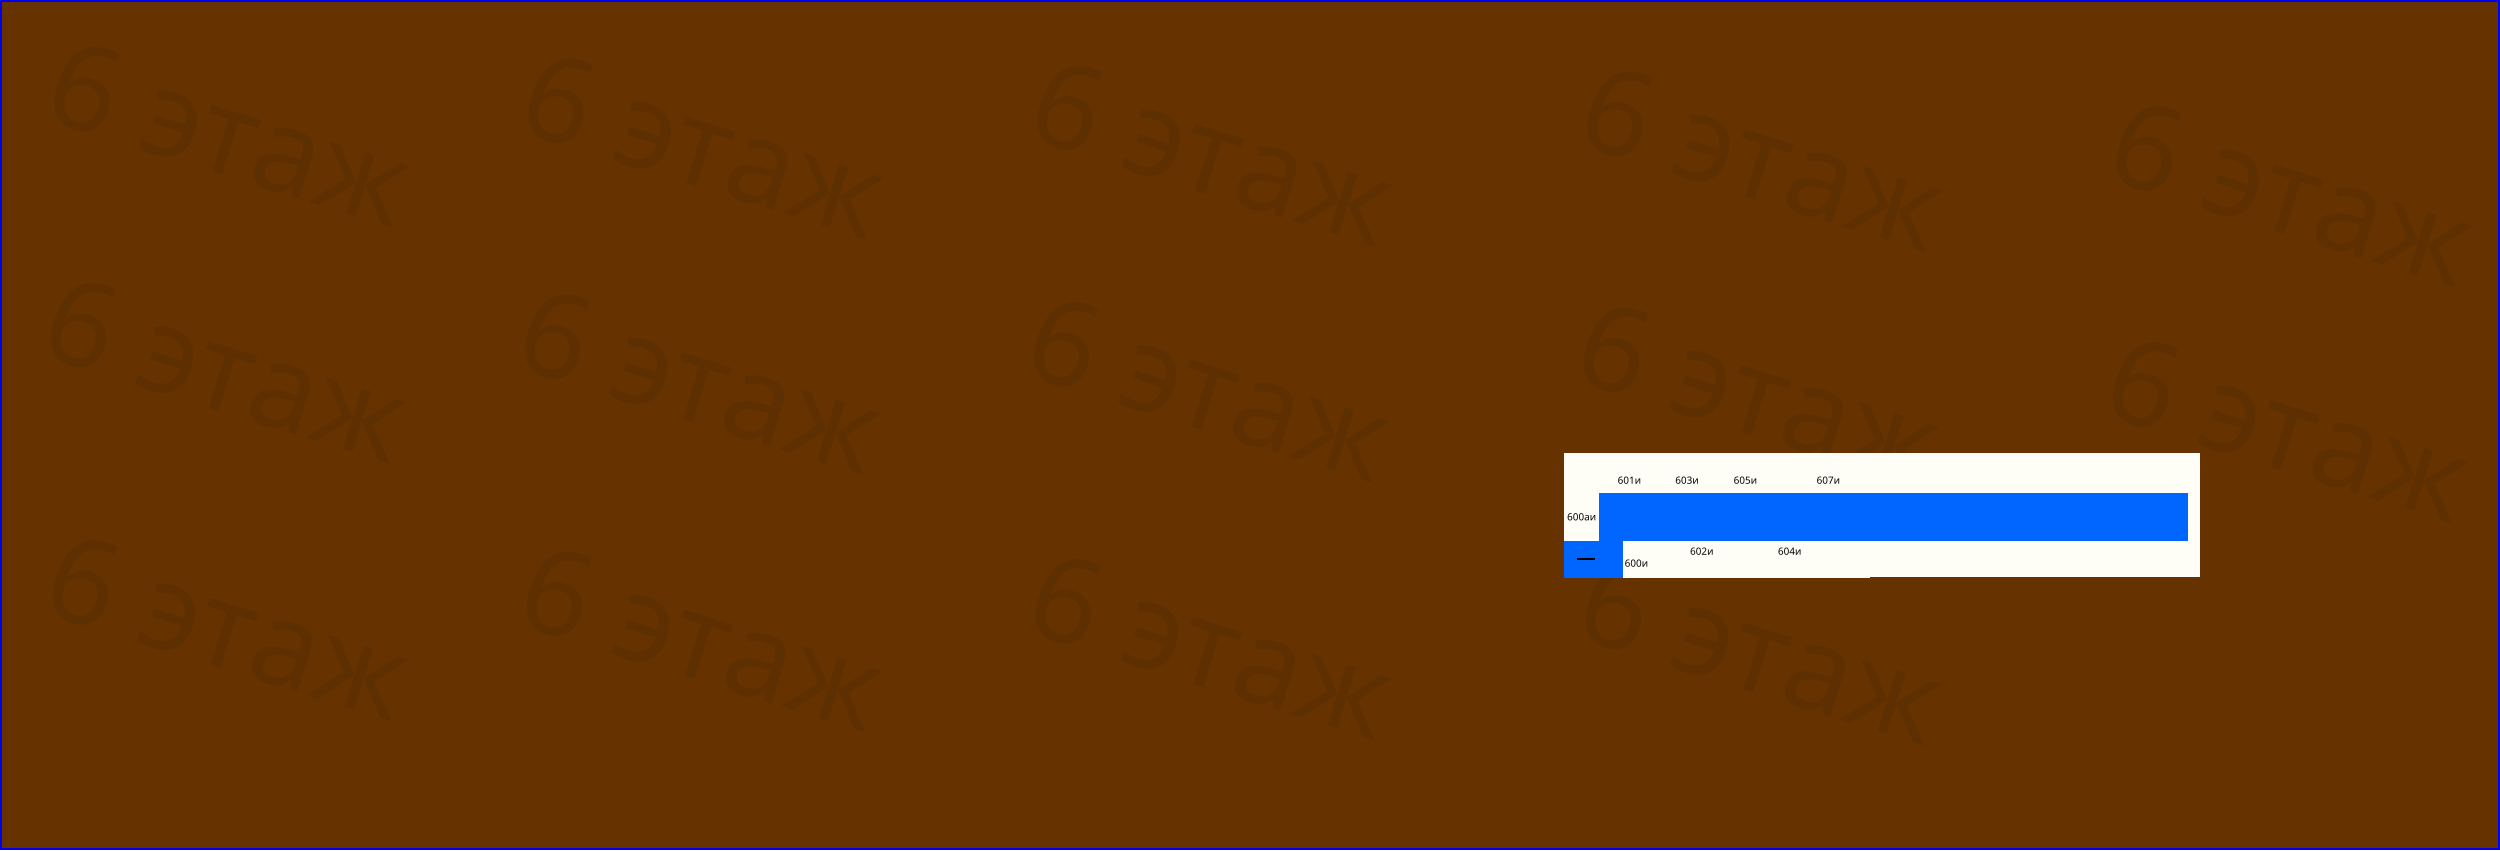
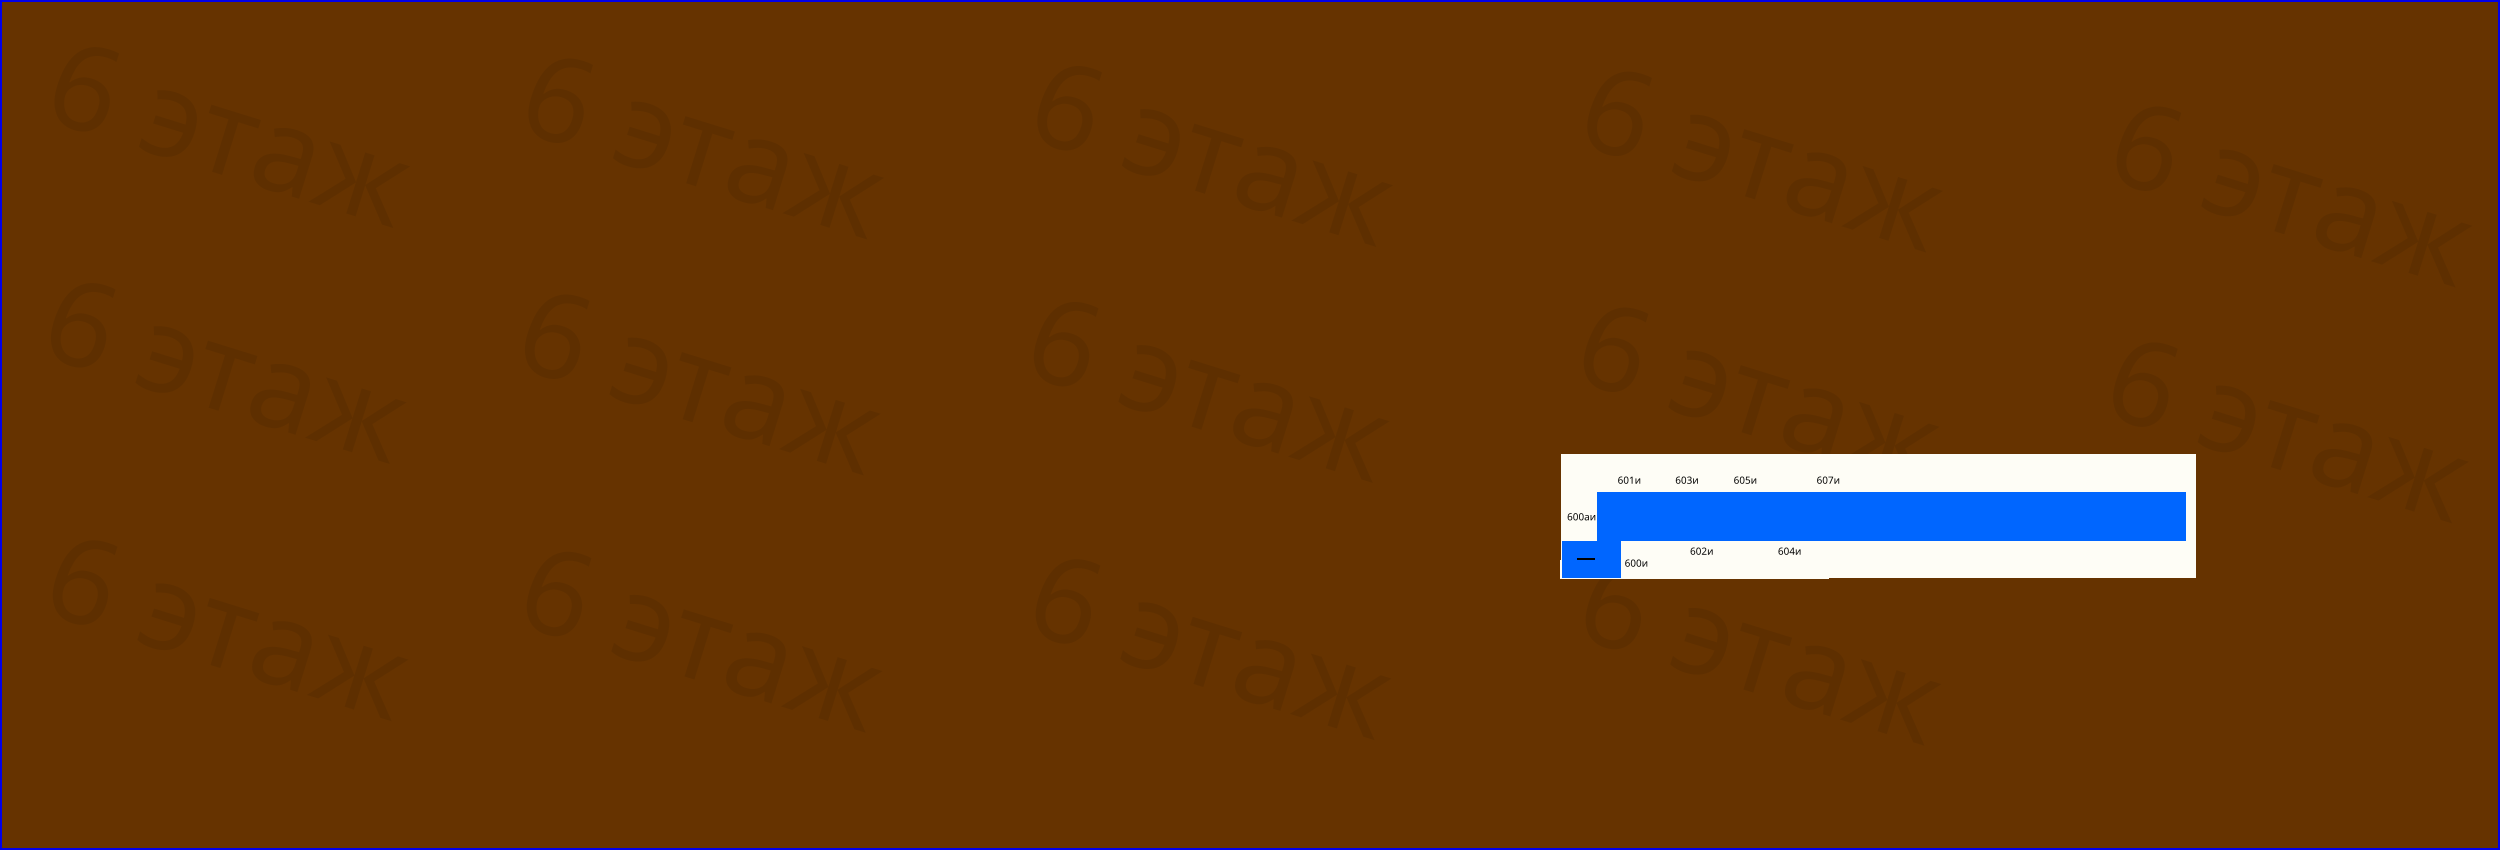
<svg xmlns="http://www.w3.org/2000/svg" width="13.969in" height="4.75in" id="svg4690" version="1.1" viewBox="0 0 987.791 427.501" style="shape-rendering:crispEdges;enable-background:new">
  <defs id="defs4692">
    </defs>
  <g id="layer6" style="display:inline">
    <path style="display:inline;opacity:1;fill:#663300;fill-opacity:1;stroke:#0000ea;stroke-width:0.939;stroke-opacity:1;shape-rendering:crispEdges;enable-background:new" d="M -134.229,0.469 H 1122.021 V 427.032 H -134.229 Z" id="rect120" />
    <text xml:space="preserve" style="font-style:normal;font-weight:normal;font-size:60px;line-height:1.25;font-family:sans-serif;letter-spacing:0px;word-spacing:0px;display:inline;fill:#000000;fill-opacity:0.078;stroke:none;stroke-width:0.938;shape-rendering:crispEdges;enable-background:new" x="-91.67" y="90.832" id="text1213-0" transform="rotate(17.26135)">
      <tspan id="tspan1211-0" x="-91.67" y="90.832" style="fill:#000000;fill-opacity:0.078;stroke-width:0.938">6 этаж</tspan>
    </text>
    <text xml:space="preserve" style="font-style:normal;font-weight:normal;font-size:60px;line-height:1.25;font-family:sans-serif;letter-spacing:0px;word-spacing:0px;display:inline;fill:#000000;fill-opacity:0.078;stroke:none;stroke-width:0.938;shape-rendering:crispEdges;enable-background:new" x="137.66" y="25.601" id="text1213-0-9" transform="rotate(17.26135)">
      <tspan id="tspan1211-0-4" x="137.66" y="25.601" style="fill:#000000;fill-opacity:0.078;stroke-width:0.938">6 этаж</tspan>
    </text>
    <text xml:space="preserve" style="font-style:normal;font-weight:normal;font-size:60px;line-height:1.25;font-family:sans-serif;letter-spacing:0px;word-spacing:0px;display:inline;fill:#000000;fill-opacity:0.078;stroke:none;stroke-width:0.938;shape-rendering:crispEdges;enable-background:new" x="383.183" y="-46.763" id="text1213-0-7" transform="rotate(17.26135)">
      <tspan id="tspan1211-0-2" x="383.183" y="-46.763" style="fill:#000000;fill-opacity:0.078;stroke-width:0.938">6 этаж</tspan>
    </text>
    <text xml:space="preserve" style="font-style:normal;font-weight:normal;font-size:60px;line-height:1.25;font-family:sans-serif;letter-spacing:0px;word-spacing:0px;display:inline;fill:#000000;fill-opacity:0.078;stroke:none;stroke-width:0.938;shape-rendering:crispEdges;enable-background:new" x="648.124" y="-126.141" id="text1213-0-71" transform="rotate(17.26135)">
      <tspan id="tspan1211-0-5" x="648.124" y="-126.141" style="fill:#000000;fill-opacity:0.078;stroke-width:0.938">6 этаж</tspan>
    </text>
    <text xml:space="preserve" style="font-style:normal;font-weight:normal;font-size:60px;line-height:1.25;font-family:sans-serif;letter-spacing:0px;word-spacing:0px;display:inline;fill:#000000;fill-opacity:0.078;stroke:none;stroke-width:0.938;shape-rendering:crispEdges;enable-background:new" x="-58.139" y="204.67" id="text1213-0-5" transform="rotate(17.26135)">
      <tspan id="tspan1211-0-3" x="-58.139" y="204.67" style="fill:#000000;fill-opacity:0.078;stroke-width:0.938">6 этаж</tspan>
    </text>
    <text xml:space="preserve" style="font-style:normal;font-weight:normal;font-size:60px;line-height:1.25;font-family:sans-serif;letter-spacing:0px;word-spacing:0px;display:inline;fill:#000000;fill-opacity:0.078;stroke:none;stroke-width:0.938;shape-rendering:crispEdges;enable-background:new" x="171.191" y="139.438" id="text1213-0-9-4" transform="rotate(17.26135)">
      <tspan id="tspan1211-0-4-0" x="171.191" y="139.438" style="fill:#000000;fill-opacity:0.078;stroke-width:0.938">6 этаж</tspan>
    </text>
    <text xml:space="preserve" style="font-style:normal;font-weight:normal;font-size:60px;line-height:1.25;font-family:sans-serif;letter-spacing:0px;word-spacing:0px;display:inline;fill:#000000;fill-opacity:0.078;stroke:none;stroke-width:0.938;shape-rendering:crispEdges;enable-background:new" x="416.715" y="67.075" id="text1213-0-7-3" transform="rotate(17.26135)">
      <tspan id="tspan1211-0-2-5" x="416.715" y="67.075" style="fill:#000000;fill-opacity:0.078;stroke-width:0.938">6 этаж</tspan>
    </text>
    <text xml:space="preserve" style="font-style:normal;font-weight:normal;font-size:60px;line-height:1.25;font-family:sans-serif;letter-spacing:0px;word-spacing:0px;display:inline;fill:#000000;fill-opacity:0.078;stroke:none;stroke-width:0.938;shape-rendering:crispEdges;enable-background:new" x="681.652" y="-12.305" id="text1213-0-71-7" transform="rotate(17.26135)">
      <tspan id="tspan1211-0-5-4" x="681.652" y="-12.305" style="fill:#000000;fill-opacity:0.078;stroke-width:0.938">6 этаж</tspan>
    </text>
    <text xml:space="preserve" style="font-style:normal;font-weight:normal;font-size:60px;line-height:1.25;font-family:sans-serif;letter-spacing:0px;word-spacing:0px;display:inline;fill:#000000;fill-opacity:0.078;stroke:none;stroke-width:0.938;shape-rendering:crispEdges;enable-background:new" x="-18.855" y="327.939" id="text1213-0-75" transform="rotate(17.26135)">
      <tspan id="tspan1211-0-8" x="-18.855" y="327.939" style="fill:#000000;fill-opacity:0.078;stroke-width:0.938">6 этаж</tspan>
    </text>
    <text xml:space="preserve" style="font-style:normal;font-weight:normal;font-size:60px;line-height:1.25;font-family:sans-serif;letter-spacing:0px;word-spacing:0px;display:inline;fill:#000000;fill-opacity:0.078;stroke:none;stroke-width:0.938;shape-rendering:crispEdges;enable-background:new" x="210.476" y="262.707" id="text1213-0-9-6" transform="rotate(17.26135)">
      <tspan id="tspan1211-0-4-7" x="210.476" y="262.707" style="fill:#000000;fill-opacity:0.078;stroke-width:0.938">6 этаж</tspan>
    </text>
    <text xml:space="preserve" style="font-style:normal;font-weight:normal;font-size:60px;line-height:1.25;font-family:sans-serif;letter-spacing:0px;word-spacing:0px;display:inline;fill:#000000;fill-opacity:0.078;stroke:none;stroke-width:0.938;shape-rendering:crispEdges;enable-background:new" x="455.999" y="190.344" id="text1213-0-7-0" transform="rotate(17.26135)">
      <tspan id="tspan1211-0-2-59" x="455.999" y="190.344" style="fill:#000000;fill-opacity:0.078;stroke-width:0.938">6 этаж</tspan>
    </text>
    <text xml:space="preserve" style="font-style:normal;font-weight:normal;font-size:60px;line-height:1.25;font-family:sans-serif;letter-spacing:0px;word-spacing:0px;display:inline;fill:#000000;fill-opacity:0.078;stroke:none;stroke-width:0.938;shape-rendering:crispEdges;enable-background:new" x="720.939" y="110.965" id="text1213-0-71-72" transform="rotate(17.26135)">
      <tspan id="tspan1211-0-5-7" x="720.939" y="110.965" style="fill:#000000;fill-opacity:0.078;stroke-width:0.938">6 этаж</tspan>
    </text>
    <text xml:space="preserve" style="font-style:normal;font-weight:normal;font-size:60px;line-height:1.25;font-family:sans-serif;letter-spacing:0px;word-spacing:0px;display:inline;fill:#000000;fill-opacity:0.078;stroke:none;stroke-width:0.938;shape-rendering:crispEdges;enable-background:new" x="907.534" y="-188.373" id="text1213-0-71-2" transform="rotate(17.26135)">
      <tspan id="tspan1211-0-5-1" x="907.534" y="-188.373" style="fill:#000000;fill-opacity:0.078;stroke-width:0.938">6 этаж</tspan>
    </text>
    <text xml:space="preserve" style="font-style:normal;font-weight:normal;font-size:60px;line-height:1.25;font-family:sans-serif;letter-spacing:0px;word-spacing:0px;display:inline;fill:#000000;fill-opacity:0.078;stroke:none;stroke-width:0.938;shape-rendering:crispEdges;enable-background:new" x="941.061" y="-74.537" id="text1213-0-71-7-2" transform="rotate(17.26135)">
      <tspan id="tspan1211-0-5-4-1" x="941.061" y="-74.537" style="fill:#000000;fill-opacity:0.078;stroke-width:0.938">6 этаж</tspan>
    </text>
  </g>
  <g id="layer2" style="display:inline" transform="translate(-139.02,1.116279)">
-     <path style="display:inline;fill:#fefdf6;fill-opacity:1;fill-rule:evenodd;stroke:none;stroke-width:3;stroke-linecap:butt;stroke-linejoin:miter;stroke-miterlimit:3.727;stroke-dasharray:none;stroke-opacity:1" d="m 790.87,289.508 c 0.094,-20.597 0.038,-42.038 0.038,-62.636 l 319.518,-0.19 v 62.357 l -319.682,0.5" id="path6805-6" />
+     <path style="display:inline;fill:#fefdf6;fill-opacity:1;fill-rule:evenodd;stroke:none;stroke-width:3;stroke-linecap:butt;stroke-linejoin:miter;stroke-miterlimit:3.727;stroke-dasharray:none;stroke-opacity:1" d="m 789.047,289.982 c 0.094,-20.597 0.038,-42.038 0.038,-62.636 l 319.518,-0.19 v 62.357 l -319.682,0.5" id="path6805-6" />
  </g>
  <g id="layer4" style="display:none;opacity:0.99" transform="translate(-139.02,1.116279)">
    <text xml:space="preserve" style="font-style:normal;font-weight:normal;line-height:0%;font-family:sans-serif;letter-spacing:0px;word-spacing:0px;display:inline;opacity:1;fill:#000000;fill-opacity:1;stroke:none;stroke-width:1px;stroke-linecap:butt;stroke-linejoin:miter;stroke-opacity:1" x="377.221" y="144.725" id="text4424">
      <tspan id="tspan4426" x="377.221" y="144.725" style="font-size:7.5px;line-height:1.25"> </tspan>
    </text>
    <rect style="display:inline;opacity:1;fill:#ff7b00;fill-opacity:0.121;stroke:none;stroke-width:1;stroke-miterlimit:4;stroke-dasharray:4, 1;stroke-dashoffset:0;stroke-opacity:1" id="rect4234-51-48" width="23.914" height="272.65" x="-270.981" y="808.854" transform="matrix(-1.7728681e-4,-1,1,-1.6201961e-4,0,0)" />
    <path style="display:inline;opacity:1;fill:none;fill-rule:evenodd;stroke:#cc9795;stroke-width:1.218;stroke-linecap:butt;stroke-linejoin:miter;stroke-miterlimit:4;stroke-dasharray:4.873, 1.218;stroke-dashoffset:0;stroke-opacity:1" d="M 808.41,258.738 H 1081.826" id="path8505-6-7" />
    <rect style="display:inline;opacity:1;fill:#ff7b00;fill-opacity:0.121;stroke:none;stroke-width:1;stroke-miterlimit:4;stroke-dasharray:4, 1;stroke-dashoffset:0;stroke-opacity:1" id="rect4234-51-48-8" width="10.119" height="41.607" x="809.038" y="246.269" transform="matrix(1,-5.9911553e-5,4.794385e-4,0.9999999,0,0)" />
    <path style="display:inline;opacity:1;fill:none;fill-rule:evenodd;stroke:#cc9795;stroke-width:1.191;stroke-linecap:butt;stroke-linejoin:miter;stroke-miterlimit:4;stroke-dasharray:4.765, 1.191;stroke-dashoffset:0;stroke-opacity:1" d="m 814.226,247.386 v 40.371" id="path8505-6-7-9" />
    <text xml:space="preserve" style="font-style:normal;font-weight:normal;line-height:0%;font-family:sans-serif;letter-spacing:0px;word-spacing:0px;display:inline;opacity:1;fill:#000000;fill-opacity:1;stroke:none;stroke-width:1px;stroke-linecap:butt;stroke-linejoin:miter;stroke-opacity:1" x="805.784" y="255.296" id="text4778">
      <tspan id="tspan4780" x="805.784" y="255.296" style="font-size:40px;line-height:1.25"> </tspan>
    </text>
    <rect style="display:inline;opacity:1;fill:#ff7b00;fill-opacity:0.121;stroke:none;stroke-width:1;stroke-miterlimit:4;stroke-dasharray:4, 1;stroke-dashoffset:0;stroke-opacity:1" id="rect4234-51-48-8-3" width="10.096" height="41.692" x="940.069" y="228.761" transform="matrix(1,-6.0172861e-5,4.7735649e-4,0.9999999,0,0)" />
    <path style="display:inline;opacity:1;fill:none;fill-rule:evenodd;stroke:#cc9795;stroke-width:0.828;stroke-linecap:butt;stroke-linejoin:miter;stroke-miterlimit:4;stroke-dasharray:3.312, 0.828;stroke-dashoffset:0;stroke-opacity:1" d="m 945.236,229.94 v 40.648" id="path8505-6-7-9-22" />
    <flowRoot transform="translate(-2.0855,-1.382068)" xml:space="preserve" id="flowRoot4964" style="font-style:normal;font-weight:normal;line-height:0.01%;font-family:sans-serif;letter-spacing:0px;word-spacing:0px;display:inline;opacity:1;fill:#000000;fill-opacity:1;stroke:none;stroke-width:1px;stroke-linecap:butt;stroke-linejoin:miter;stroke-opacity:1">
      <flowRegion id="flowRegion4966">
        <rect id="rect4968" width="1" height="140" x="598.5" y="213" />
      </flowRegion>
      <flowPara id="flowPara4970" style="font-size:40px;line-height:1.25"> </flowPara>
    </flowRoot>
    <text xml:space="preserve" style="font-style:normal;font-variant:normal;font-weight:normal;font-stretch:normal;line-height:0%;font-family:sans-serif;-inkscape-font-specification:'sans-serif, Normal';text-align:start;letter-spacing:0px;word-spacing:0px;writing-mode:lr-tb;text-anchor:start;display:inline;opacity:1;fill:#000000;fill-opacity:1;stroke:none;stroke-width:1px;stroke-linecap:butt;stroke-linejoin:miter;stroke-opacity:1" x="944.255" y="233.936" id="text4428-00-9-8-2">
      <tspan id="tspan4518-5-41" x="944.255" y="233.936" style="font-size:5px;line-height:1.25">L512R</tspan>
    </text>
    <text xml:space="preserve" style="font-style:normal;font-variant:normal;font-weight:normal;font-stretch:normal;line-height:0%;font-family:sans-serif;-inkscape-font-specification:'sans-serif, Normal';text-align:start;letter-spacing:0px;word-spacing:0px;writing-mode:lr-tb;text-anchor:start;display:inline;opacity:1;fill:#000000;fill-opacity:1;stroke:none;stroke-width:1px;stroke-linecap:butt;stroke-linejoin:miter;stroke-opacity:1" x="772.755" y="280.936" id="text4428-00-9-8-14">
      <tspan x="772.755" y="280.936" id="tspan4362" style="font-size:5px;line-height:1.25">L611L</tspan>
    </text>
    <text xml:space="preserve" style="font-style:normal;font-variant:normal;font-weight:normal;font-stretch:normal;line-height:0%;font-family:sans-serif;-inkscape-font-specification:'sans-serif, Normal';text-align:start;letter-spacing:0px;word-spacing:0px;writing-mode:lr-tb;text-anchor:start;display:inline;opacity:1;fill:#000000;fill-opacity:1;stroke:none;stroke-width:1px;stroke-linecap:butt;stroke-linejoin:miter;stroke-opacity:1" x="946.558" y="255.296" id="text4428-89-7-1-0-1-1-6-3">
      <tspan x="946.558" y="255.296" id="tspan4834-8" style="font-size:5px;line-height:1.25">X516</tspan>
    </text>
  </g>
+   <g id="layer1" style="display:inline" transform="translate(-139.02,1.116279)">
+     <path style="fill:#0066ff;fill-opacity:1;fill-rule:evenodd;stroke:none;stroke-width:1px;stroke-linecap:butt;stroke-linejoin:miter;stroke-opacity:1" d="m 789.883,288.132 v -17.25 h 17.656 v -24.375 h 296.063 v 24.375 H 819.29 v 18.531 h -29.406 z" id="path4197" />
+     <path style="display:inline;fill:none;fill-opacity:1;fill-rule:evenodd;stroke:#000000;stroke-width:1;stroke-linecap:butt;stroke-linejoin:miter;stroke-miterlimit:4;stroke-dasharray:none;stroke-opacity:1" d="m 797.471,279.794 h 8.865" id="path3349-3" />
+   </g>
  <g id="layer3" style="display:inline" transform="translate(-139.02,1.116279)">
    <text id="text3792-5-9" y="260.566" x="792.372" style="font-style:normal;font-variant:normal;font-weight:normal;font-stretch:normal;line-height:0%;font-family:sans-serif;-inkscape-font-specification:'sans-serif, Normal';text-align:start;letter-spacing:0px;word-spacing:0px;writing-mode:lr-tb;text-anchor:start;display:inline;fill:#000000;fill-opacity:1;stroke:none;stroke-width:1px;stroke-linecap:butt;stroke-linejoin:miter;stroke-opacity:1" xml:space="preserve">
      <tspan y="260.566" x="792.372" id="tspan3796-8-2" style="font-size:5px;line-height:1.25">600аи</tspan>
    </text>
    <text id="text3792-5-9-1" y="242.143" x="817.784" style="font-style:normal;font-variant:normal;font-weight:normal;font-stretch:normal;line-height:0%;font-family:sans-serif;-inkscape-font-specification:'sans-serif, Normal';text-align:start;letter-spacing:0px;word-spacing:0px;writing-mode:lr-tb;text-anchor:start;display:inline;fill:#000000;fill-opacity:1;stroke:none;stroke-width:1px;stroke-linecap:butt;stroke-linejoin:miter;stroke-opacity:1" xml:space="preserve">
      <tspan y="242.143" x="817.784" id="tspan3796-8-2-4" style="font-size:5px;line-height:1.25">601и</tspan>
    </text>
    <text id="text3792-5-9-6" y="242.143" x="846.775" style="font-style:normal;font-variant:normal;font-weight:normal;font-stretch:normal;line-height:0%;font-family:sans-serif;-inkscape-font-specification:'sans-serif, Normal';text-align:start;letter-spacing:0px;word-spacing:0px;writing-mode:lr-tb;text-anchor:start;display:inline;fill:#000000;fill-opacity:1;stroke:none;stroke-width:1px;stroke-linecap:butt;stroke-linejoin:miter;stroke-opacity:1" xml:space="preserve">
      <tspan y="242.143" x="846.775" id="tspan3796-8-2-3" style="font-size:5px;line-height:1.25">603и</tspan>
    </text>
    <text id="text3792-5-9-5" y="242.143" x="876.12" style="font-style:normal;font-variant:normal;font-weight:normal;font-stretch:normal;line-height:0%;font-family:sans-serif;-inkscape-font-specification:'sans-serif, Normal';text-align:start;letter-spacing:0px;word-spacing:0px;writing-mode:lr-tb;text-anchor:start;display:inline;fill:#000000;fill-opacity:1;stroke:none;stroke-width:1px;stroke-linecap:butt;stroke-linejoin:miter;stroke-opacity:1" xml:space="preserve">
      <tspan y="242.143" x="876.12" id="tspan3796-8-2-38" style="font-size:5px;line-height:1.25">605и</tspan>
    </text>
    <text id="text3792-5-9-0" y="242.143" x="917.839" style="font-style:normal;font-variant:normal;font-weight:normal;font-stretch:normal;line-height:0%;font-family:sans-serif;-inkscape-font-specification:'sans-serif, Normal';text-align:start;letter-spacing:0px;word-spacing:0px;writing-mode:lr-tb;text-anchor:start;display:inline;fill:#000000;fill-opacity:1;stroke:none;stroke-width:1px;stroke-linecap:butt;stroke-linejoin:miter;stroke-opacity:1" xml:space="preserve">
      <tspan y="242.143" x="917.839" id="tspan3796-8-2-0" style="font-size:5px;line-height:1.25">607и</tspan>
    </text>
    <text id="text3792-5-9-52" y="283.862" x="821.319" style="font-style:normal;font-variant:normal;font-weight:normal;font-stretch:normal;line-height:0%;font-family:sans-serif;-inkscape-font-specification:'sans-serif, Normal';text-align:start;letter-spacing:0px;word-spacing:0px;writing-mode:lr-tb;text-anchor:start;display:inline;fill:#000000;fill-opacity:1;stroke:none;stroke-width:1px;stroke-linecap:butt;stroke-linejoin:miter;stroke-opacity:1" xml:space="preserve">
      <tspan y="283.862" x="821.319" id="tspan3796-8-2-2" style="font-size:5px;line-height:1.25">600и</tspan>
    </text>
    <text id="text3792-5-9-61" y="277.852" x="854.2" style="font-style:normal;font-variant:normal;font-weight:normal;font-stretch:normal;line-height:0%;font-family:sans-serif;-inkscape-font-specification:'sans-serif, Normal';text-align:start;letter-spacing:0px;word-spacing:0px;writing-mode:lr-tb;text-anchor:start;display:inline;fill:#000000;fill-opacity:1;stroke:none;stroke-width:1px;stroke-linecap:butt;stroke-linejoin:miter;stroke-opacity:1" xml:space="preserve">
      <tspan y="277.852" x="854.2" id="tspan3796-8-2-47" style="font-size:5px;line-height:1.25">602и</tspan>
    </text>
    <text id="text3792-5-9-54" y="277.852" x="898.394" style="font-style:normal;font-variant:normal;font-weight:normal;font-stretch:normal;line-height:0%;font-family:sans-serif;-inkscape-font-specification:'sans-serif, Normal';text-align:start;letter-spacing:0px;word-spacing:0px;writing-mode:lr-tb;text-anchor:start;display:inline;fill:#000000;fill-opacity:1;stroke:none;stroke-width:1px;stroke-linecap:butt;stroke-linejoin:miter;stroke-opacity:1" xml:space="preserve">
      <tspan y="277.852" x="898.394" id="tspan3796-8-2-00" style="font-size:5px;line-height:1.25">604и</tspan>
    </text>
  </g>
-   <g id="layer1" style="display:inline" transform="translate(-139.02,1.116279)">
-     <path style="fill:#0066ff;fill-opacity:1;fill-rule:evenodd;stroke:none;stroke-width:1px;stroke-linecap:butt;stroke-linejoin:miter;stroke-opacity:1" d="m 790.844,288.25 v -17.25 h 17.656 v -24.375 h 296.063 v 24.375 H 820.25 v 18.531 h -29.406 z" id="path4197" />
-     <path style="display:inline;fill:none;fill-opacity:1;fill-rule:evenodd;stroke:#000000;stroke-width:1;stroke-linecap:butt;stroke-linejoin:miter;stroke-miterlimit:4;stroke-dasharray:none;stroke-opacity:1" d="m 797.471,279.794 h 8.865" id="path3349-3" />
-   </g>
</svg>
